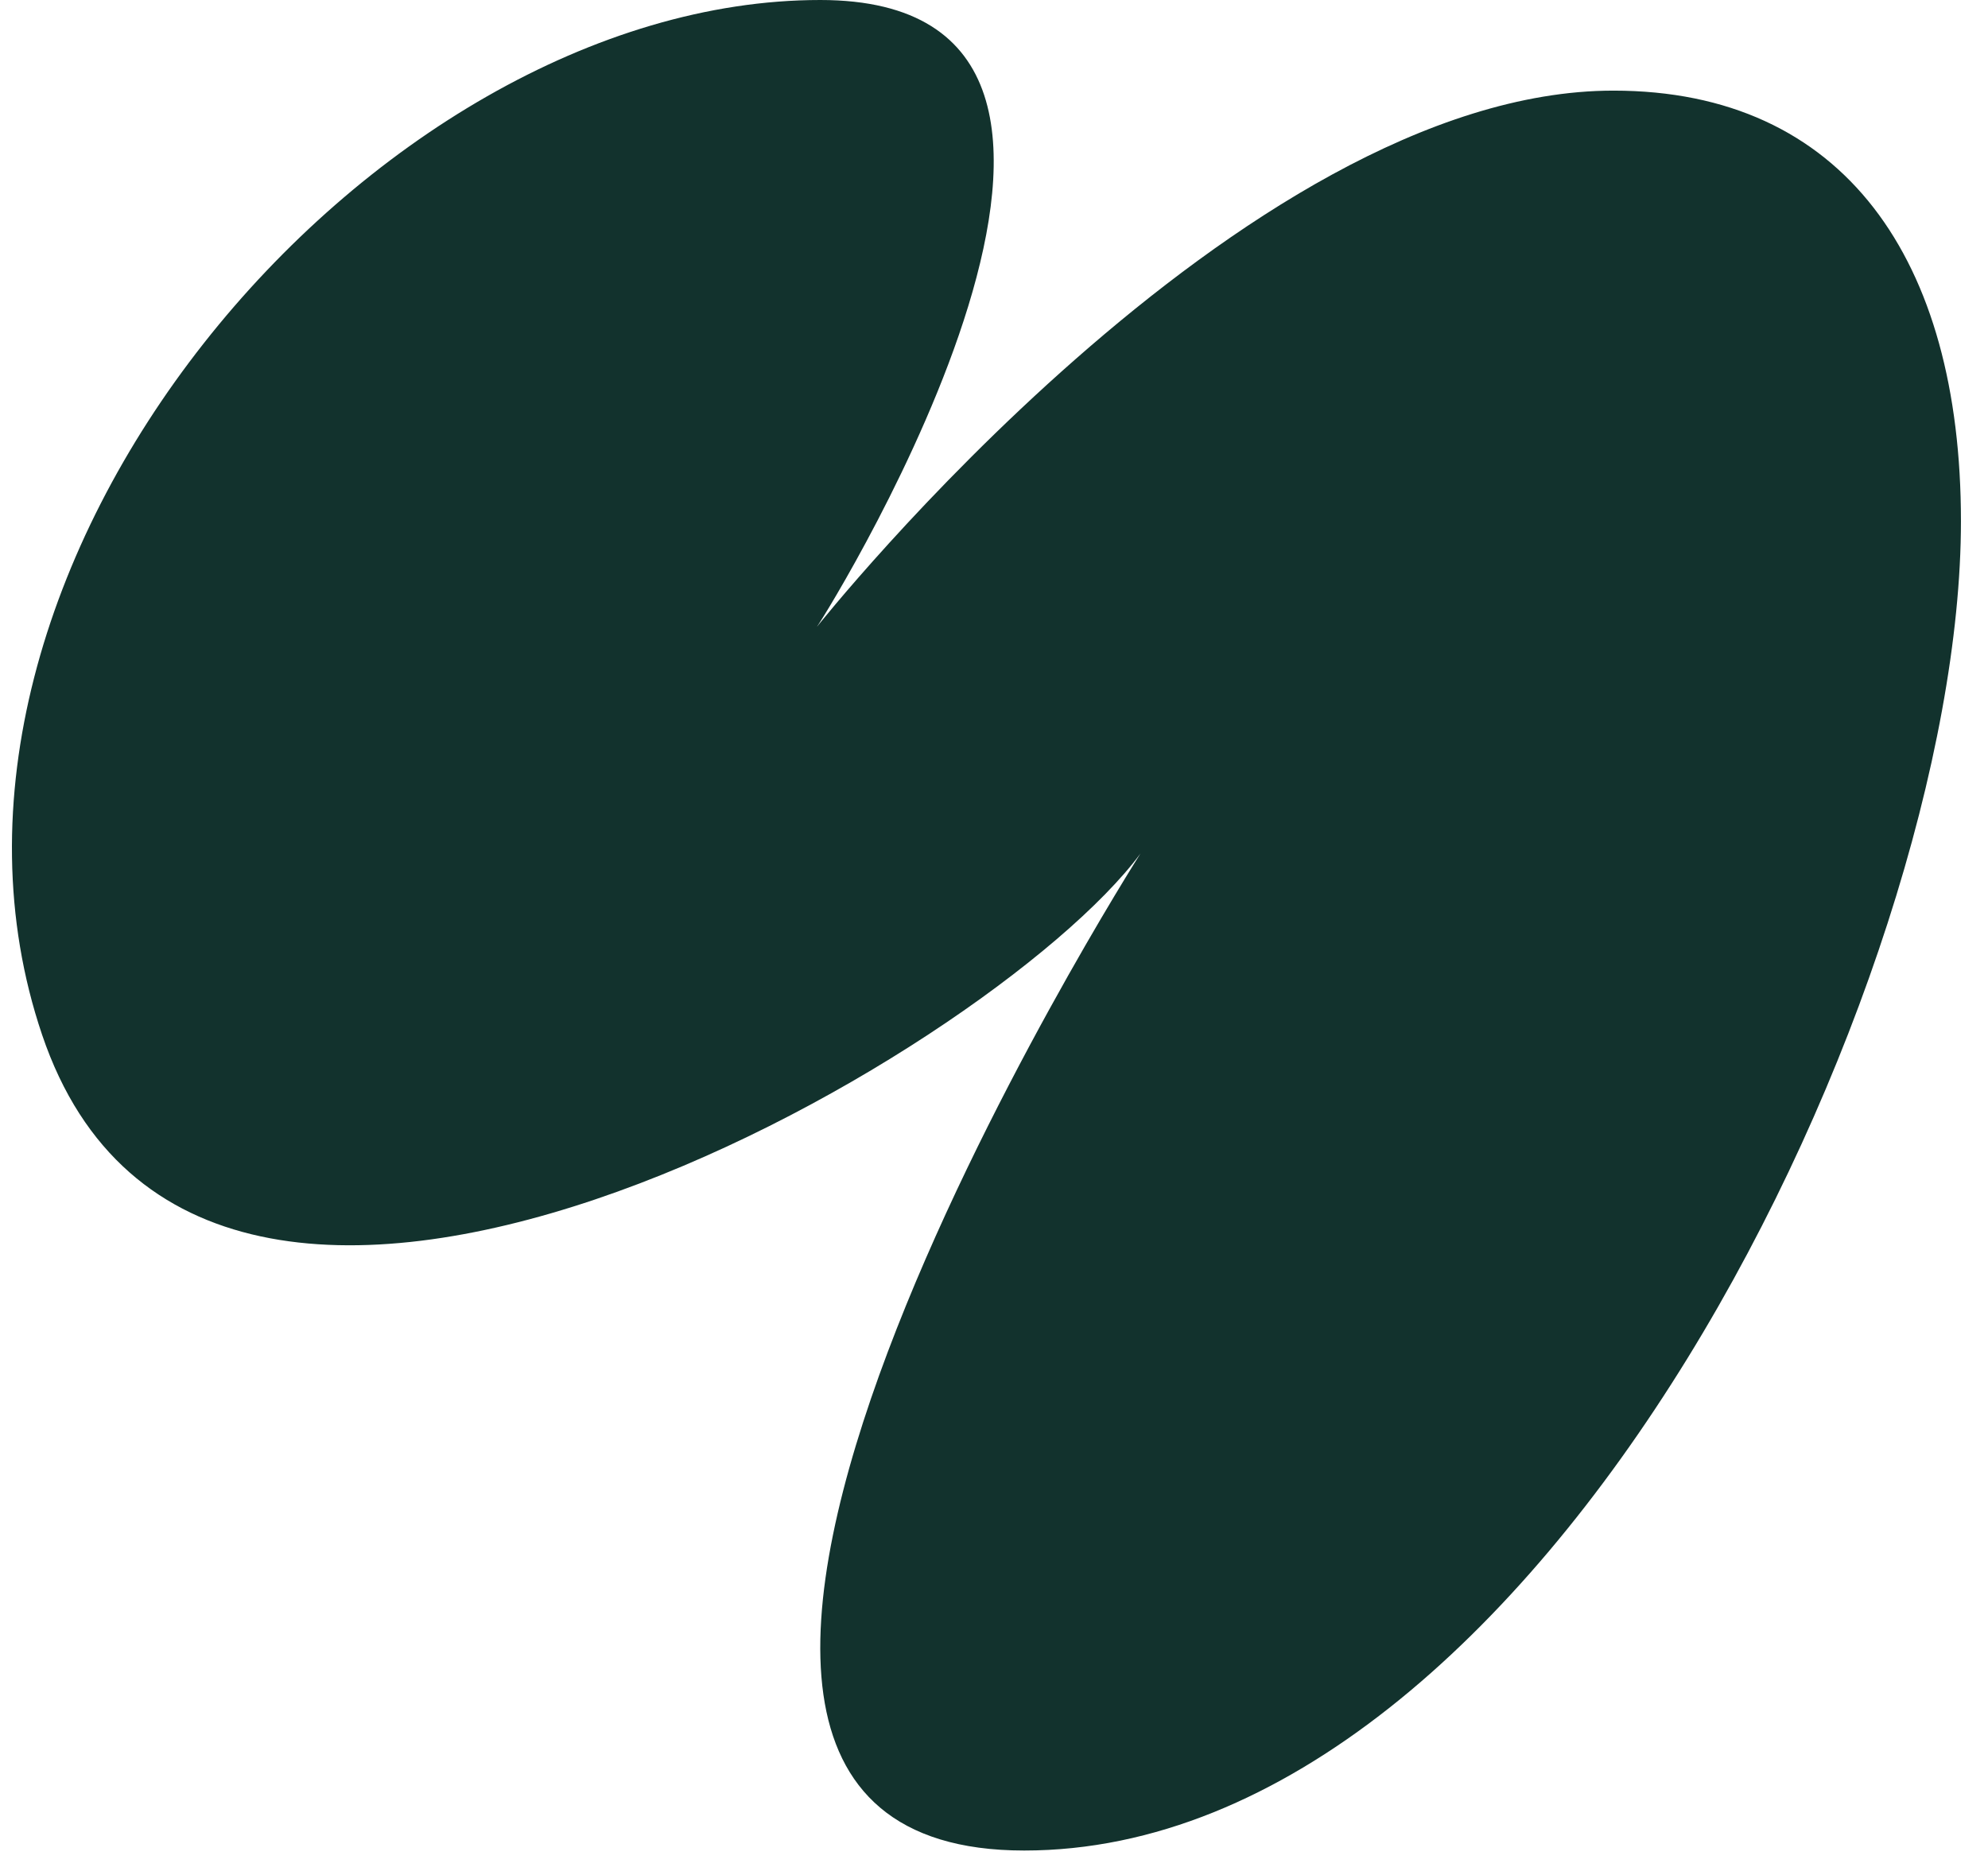
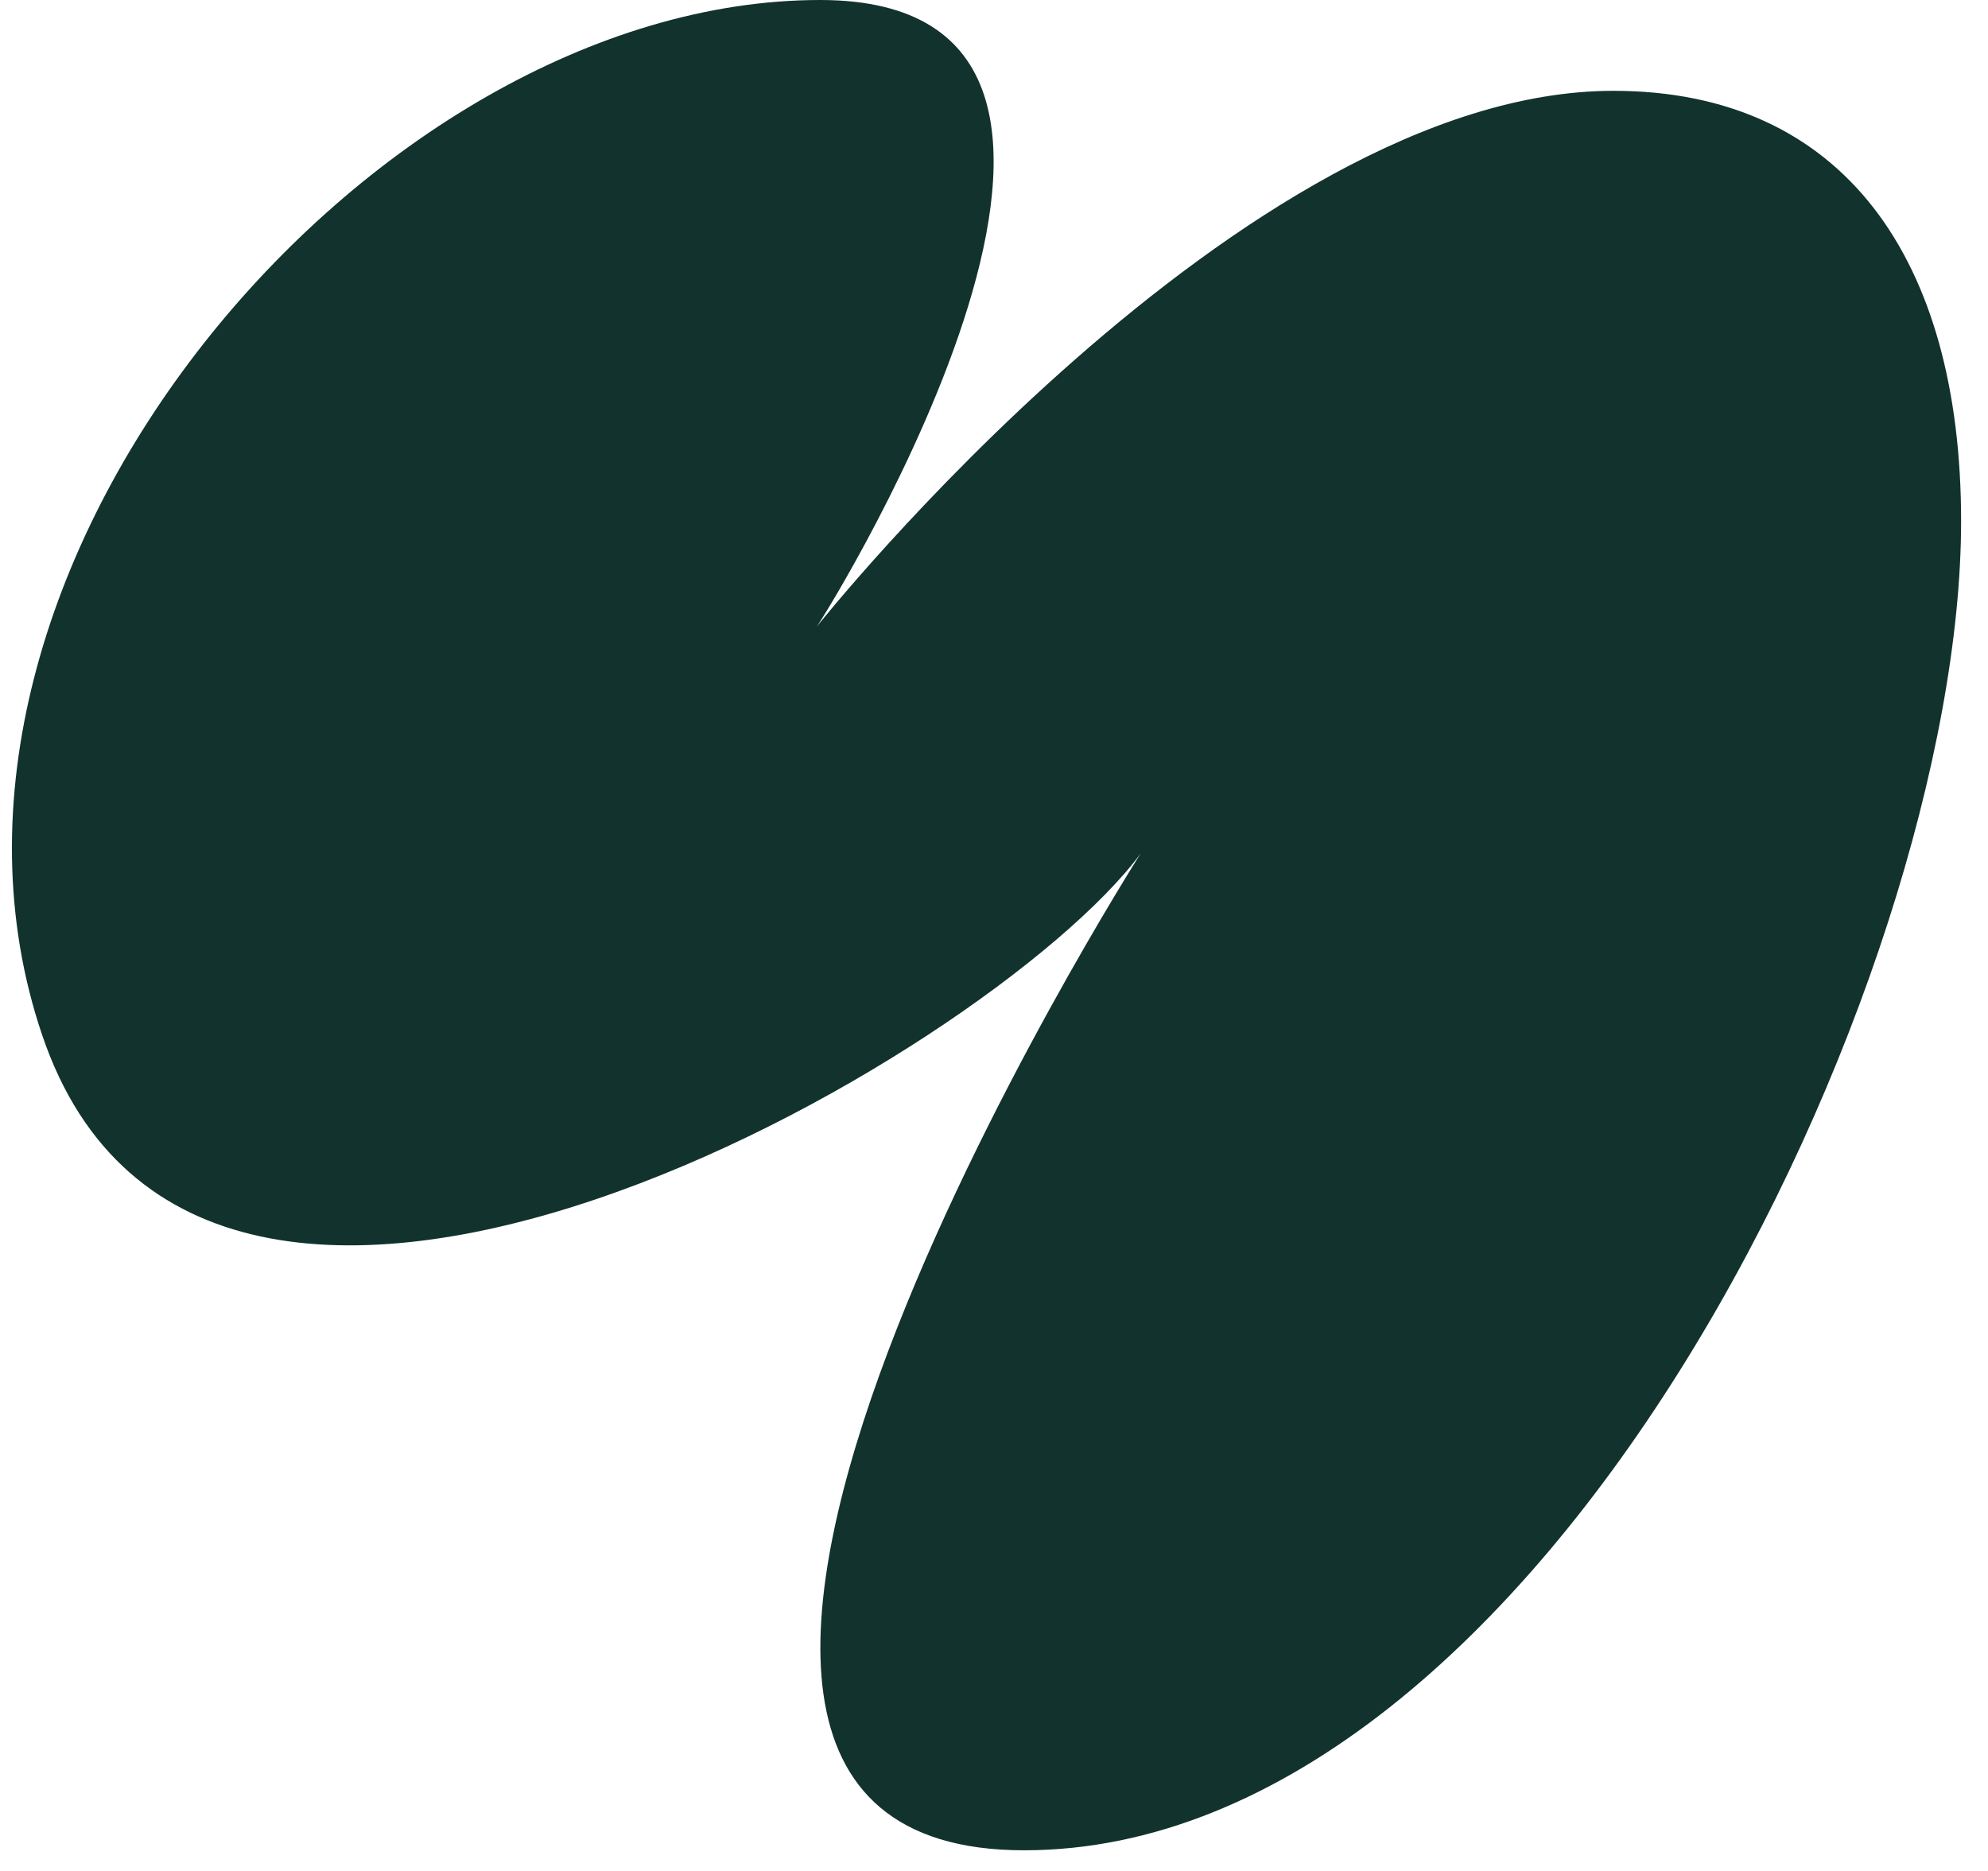
<svg xmlns="http://www.w3.org/2000/svg" width="51" height="48" viewBox="0 0 51 48">
-   <path id="Scarabocchio-2" fill="#12322d" fill-rule="evenodd" stroke="none" d="M 29.258 21.897 C 25.386 27.12 5.223 38.788 1.08 26.548 C -2.949 14.645 9.508 0 21.042 0 C 30.925 0 21.318 15.573 20.955 16.084 C 20.955 16.084 31.868 2.325 41.391 2.325 C 47.299 2.325 50.306 6.65 50.306 13.371 C 50.306 25.184 39.599 47.476 26.274 47.476 C 12.962 47.476 29.258 21.897 29.258 21.897 Z" />
+   <path id="Scarabocchio-2" fill="#12322d" fill-rule="evenodd" stroke="none" d="M29.26 21.9c-3.87 5.22-24.04 16.89-28.18 4.65C-2.95 14.65 9.51 0 21.04 0c9.88 0 .28 15.57-.09 16.08 0 0 10.92-13.75 20.44-13.75 5.9 0 8.92 4.32 8.92 11.04 0 11.81-10.71 34.1-24.04 34.1-13.3 0 2.99-25.57 2.99-25.57Z" />
</svg>
